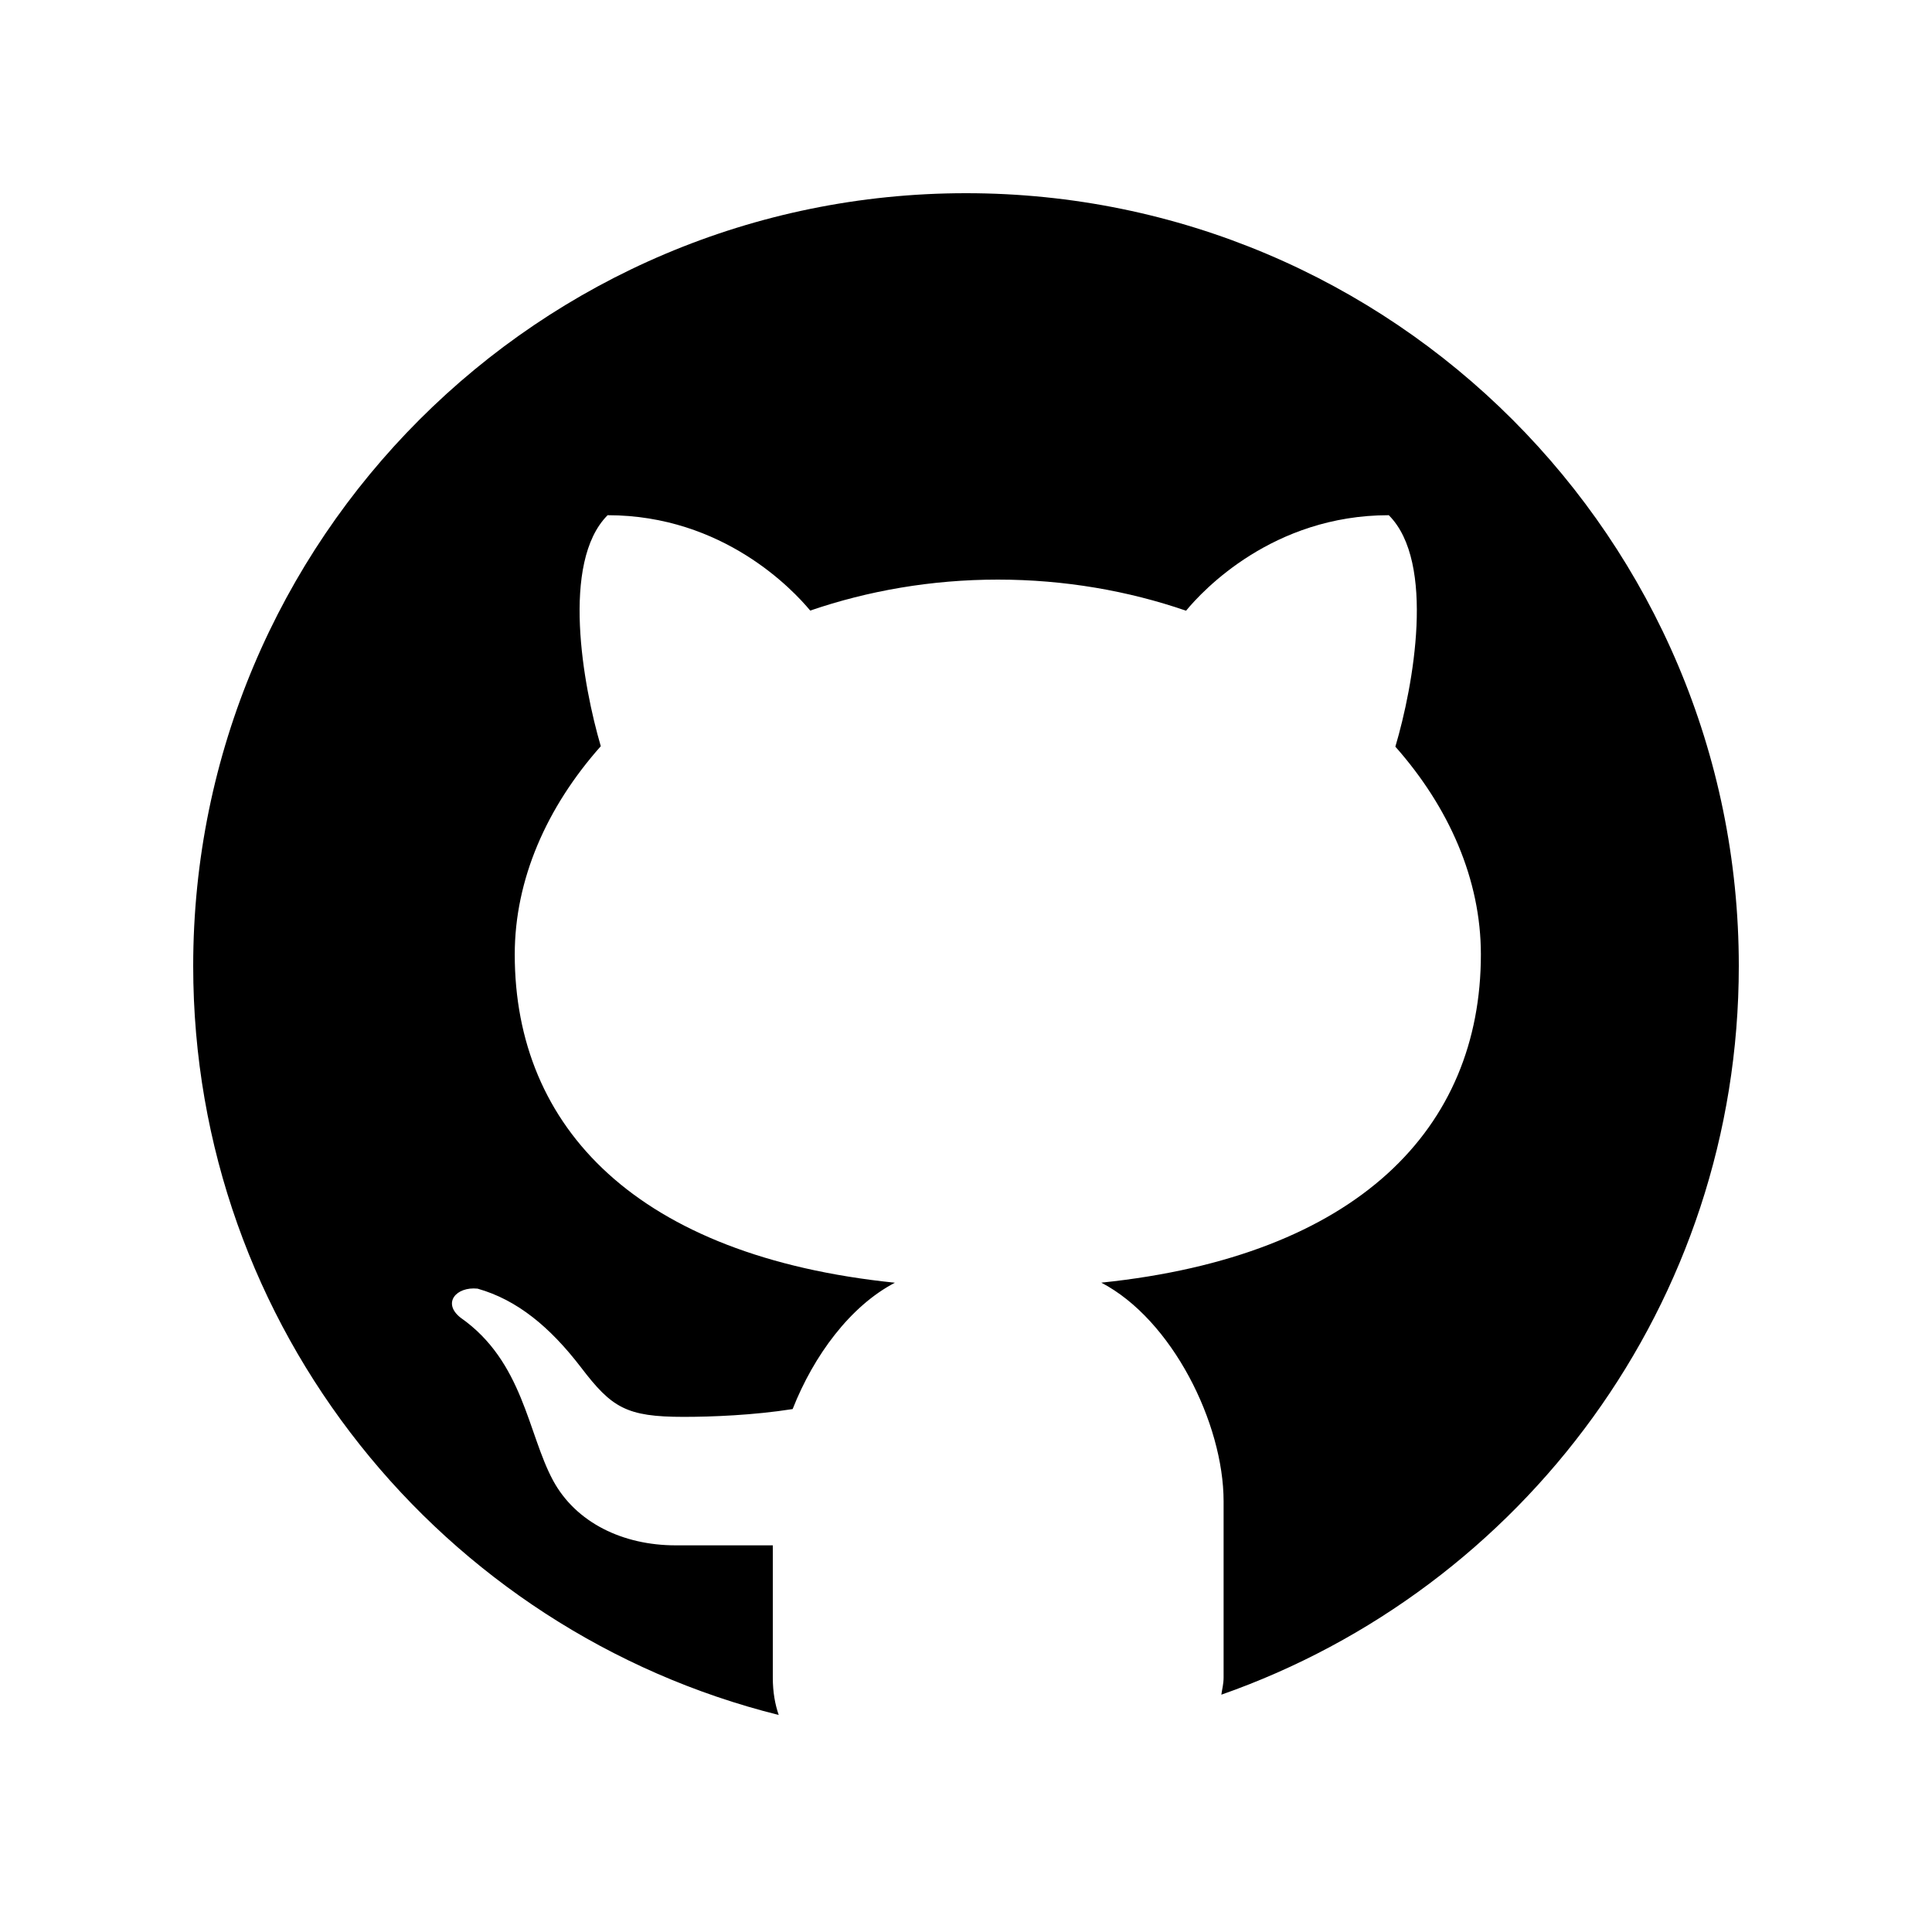
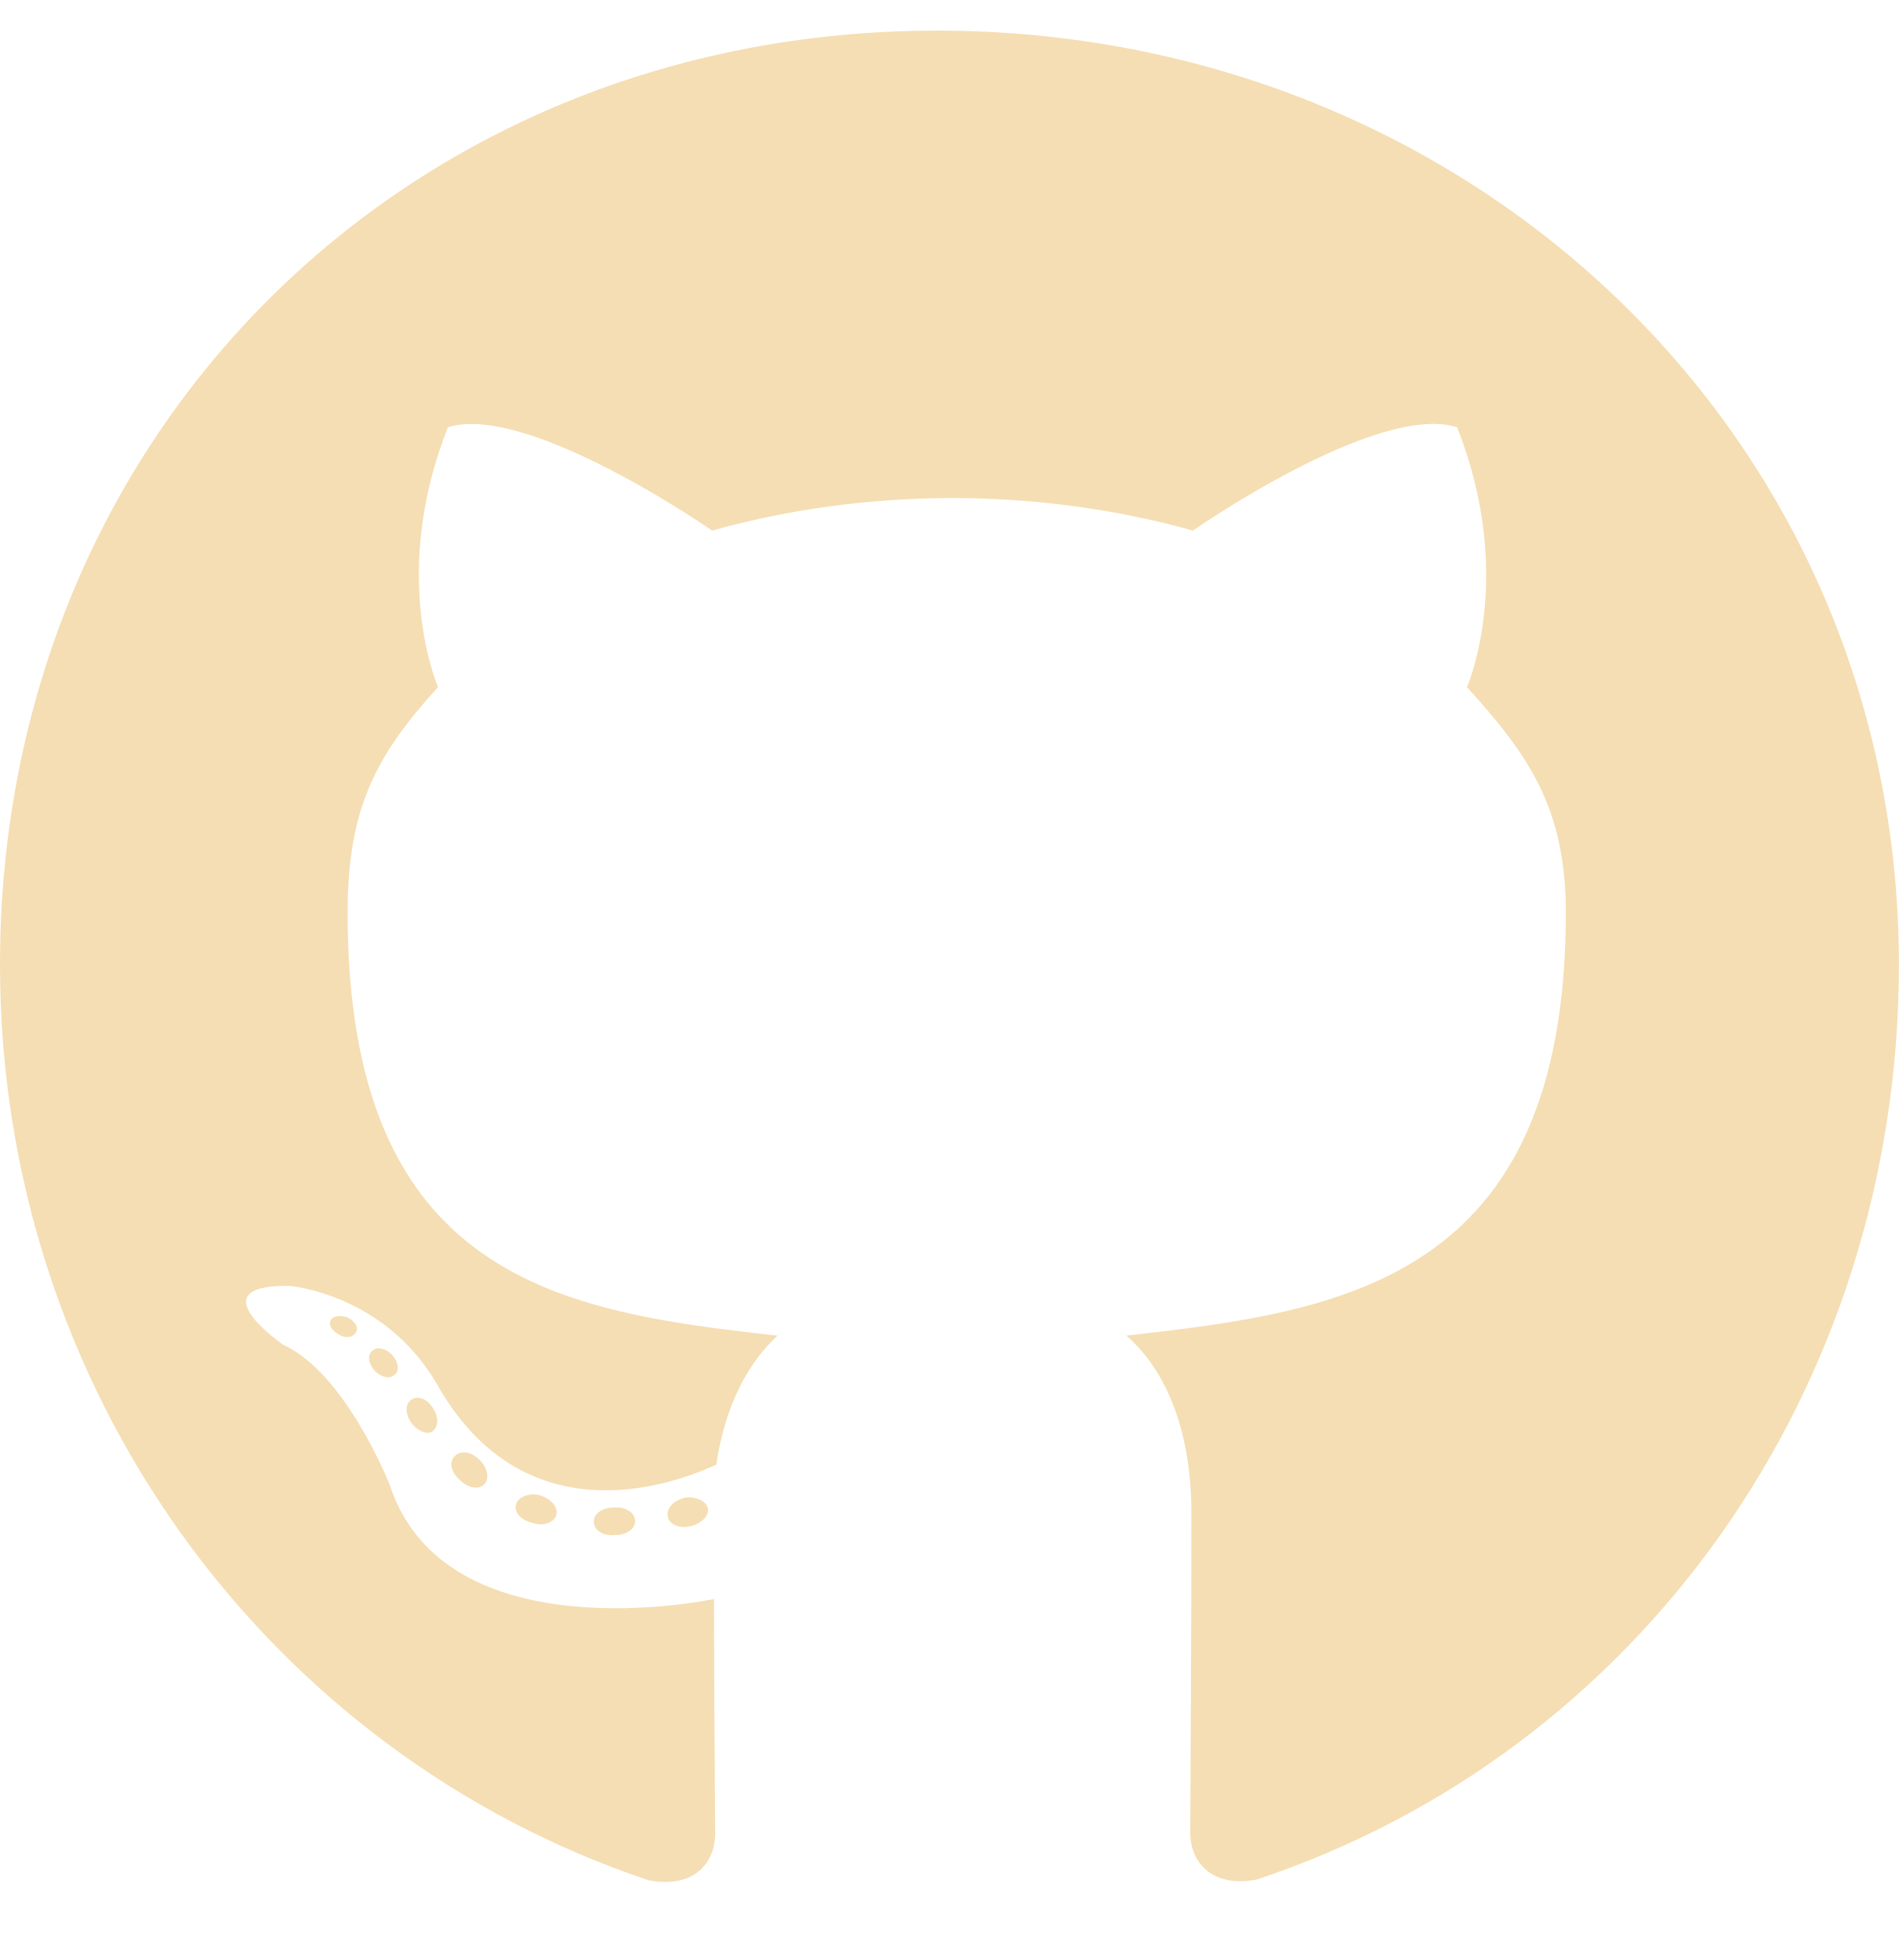
- <svg xmlns="http://www.w3.org/2000/svg" viewBox="0 0 30 30" width="30px" height="30px">
-   <path d="M15,3C8.373,3,3,8.373,3,15c0,5.623,3.872,10.328,9.092,11.63C12.036,26.468,12,26.28,12,26.047v-2.051 c-0.487,0-1.303,0-1.508,0c-0.821,0-1.551-0.353-1.905-1.009c-0.393-0.729-0.461-1.844-1.435-2.526 c-0.289-0.227-0.069-0.486,0.264-0.451c0.615,0.174,1.125,0.596,1.605,1.222c0.478,0.627,0.703,0.769,1.596,0.769 c0.433,0,1.081-0.025,1.691-0.121c0.328-0.833,0.895-1.6,1.588-1.962c-3.996-0.411-5.903-2.399-5.903-5.098 c0-1.162,0.495-2.286,1.336-3.233C9.053,10.647,8.706,8.73,9.435,8c1.798,0,2.885,1.166,3.146,1.481C13.477,9.174,14.461,9,15.495,9 c1.036,0,2.024,0.174,2.922,0.483C18.675,9.17,19.763,8,21.565,8c0.732,0.731,0.381,2.656,0.102,3.594 c0.836,0.945,1.328,2.066,1.328,3.226c0,2.697-1.904,4.684-5.894,5.097C18.199,20.49,19,22.1,19,23.313v2.734 c0,0.104-0.023,0.179-0.035,0.268C23.641,24.676,27,20.236,27,15C27,8.373,21.627,3,15,3z" />
+ <svg xmlns="http://www.w3.org/2000/svg" height="1em" viewBox="0 0 496 512">
+   <style>
+         svg {
+             fill: #f5deb3
+         }
+     </style>
+   <path d="M165.9 397.4c0 2-2.3 3.6-5.2 3.6-3.3.3-5.6-1.3-5.6-3.6 0-2 2.3-3.6 5.2-3.6 3-.3 5.6 1.3 5.6 3.6zm-31.1-4.5c-.7 2 1.3 4.3 4.3 4.9 2.6 1 5.6 0 6.2-2s-1.3-4.3-4.3-5.2c-2.6-.7-5.5.3-6.2 2.3zm44.2-1.7c-2.9.7-4.9 2.6-4.6 4.9.3 2 2.9 3.3 5.9 2.6 2.9-.7 4.9-2.6 4.6-4.6-.3-1.9-3-3.2-5.9-2.9zM244.8 8C106.1 8 0 113.3 0 252c0 110.9 69.8 205.8 169.5 239.2 12.8 2.3 17.3-5.6 17.3-12.1 0-6.2-.3-40.4-.3-61.4 0 0-70 15-84.7-29.8 0 0-11.4-29.1-27.8-36.6 0 0-22.9-15.7 1.6-15.4 0 0 24.9 2 38.6 25.8 21.9 38.6 58.6 27.5 72.9 20.9 2.3-16 8.8-27.1 16-33.7-55.9-6.2-112.3-14.3-112.3-110.5 0-27.5 7.6-41.3 23.6-58.9-2.6-6.5-11.1-33.3 2.6-67.9 20.9-6.5 69 27 69 27 20-5.6 41.5-8.5 62.8-8.5s42.8 2.9 62.8 8.5c0 0 48.1-33.6 69-27 13.7 34.7 5.2 61.4 2.6 67.9 16 17.7 25.8 31.5 25.8 58.9 0 96.5-58.9 104.2-114.8 110.5 9.2 7.9 17 22.9 17 46.4 0 33.7-.3 75.4-.3 83.6 0 6.5 4.6 14.4 17.3 12.1C428.2 457.8 496 362.9 496 252 496 113.3 383.5 8 244.8 8zM97.2 352.9c-1.3 1-1 3.3.7 5.2 1.6 1.6 3.9 2.3 5.2 1 1.3-1 1-3.3-.7-5.2-1.6-1.6-3.9-2.3-5.2-1zm-10.8-8.1c-.7 1.3.3 2.9 2.3 3.9 1.6 1 3.6.7 4.3-.7.7-1.3-.3-2.9-2.3-3.9-2-.6-3.6-.3-4.3.7zm32.4 35.6c-1.6 1.3-1 4.3 1.3 6.2 2.3 2.3 5.2 2.6 6.5 1 1.3-1.3.7-4.3-1.3-6.2-2.2-2.3-5.2-2.6-6.5-1zm-11.4-14.7c-1.6 1-1.6 3.6 0 5.9 1.6 2.3 4.3 3.3 5.6 2.3 1.6-1.3 1.6-3.9 0-6.2-1.4-2.3-4-3.3-5.6-2z" />
</svg>
